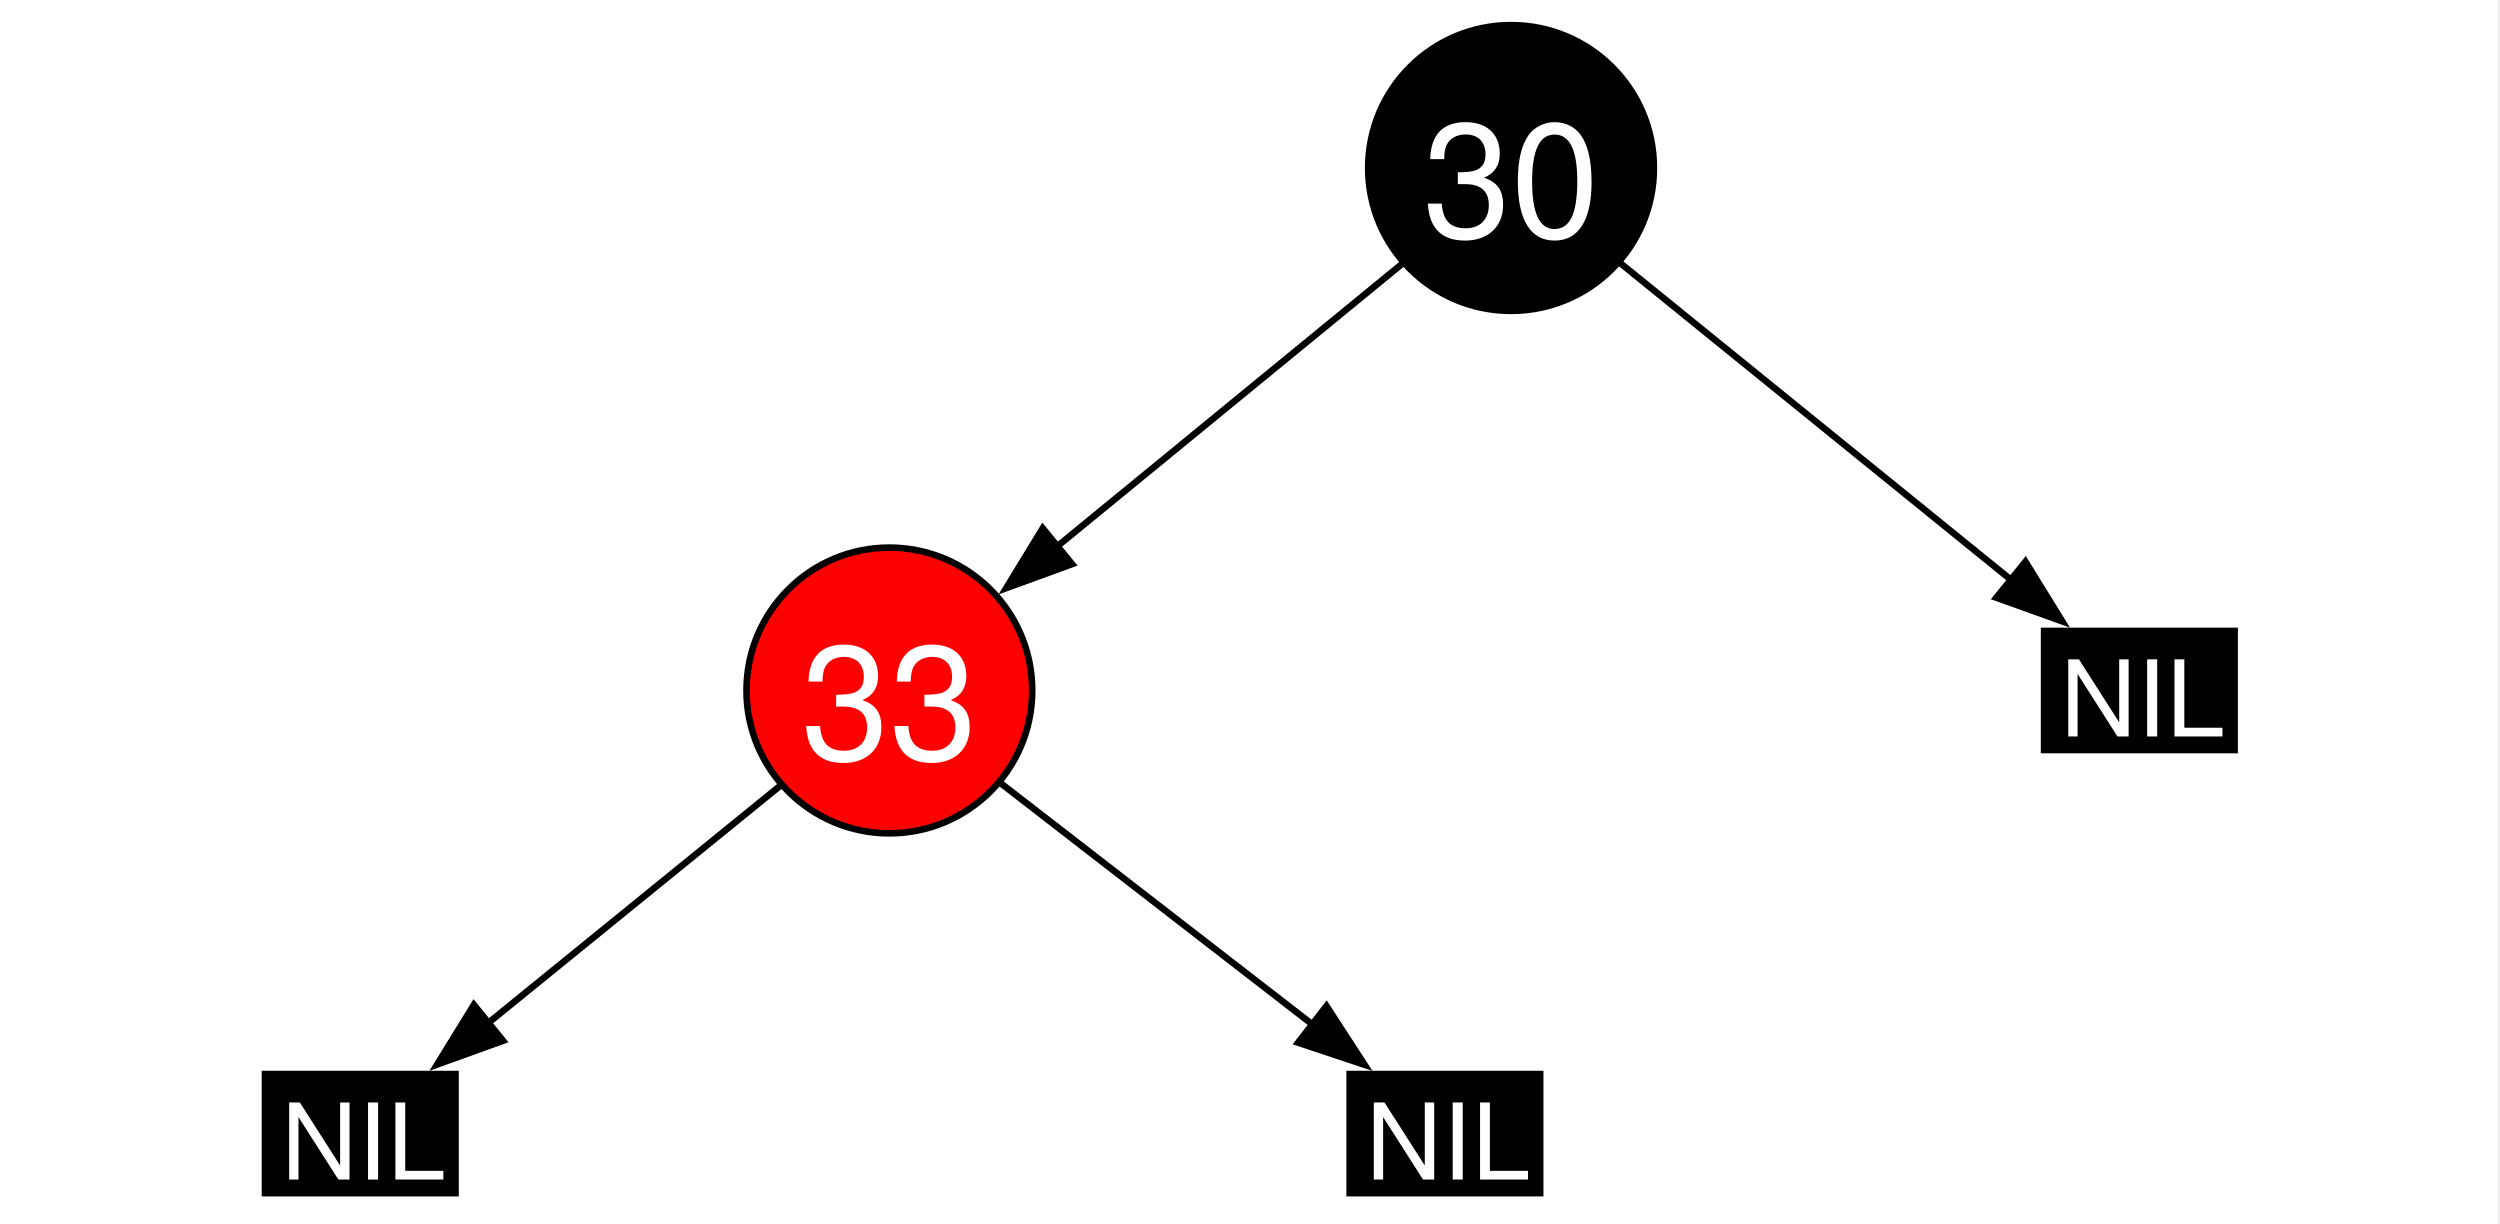
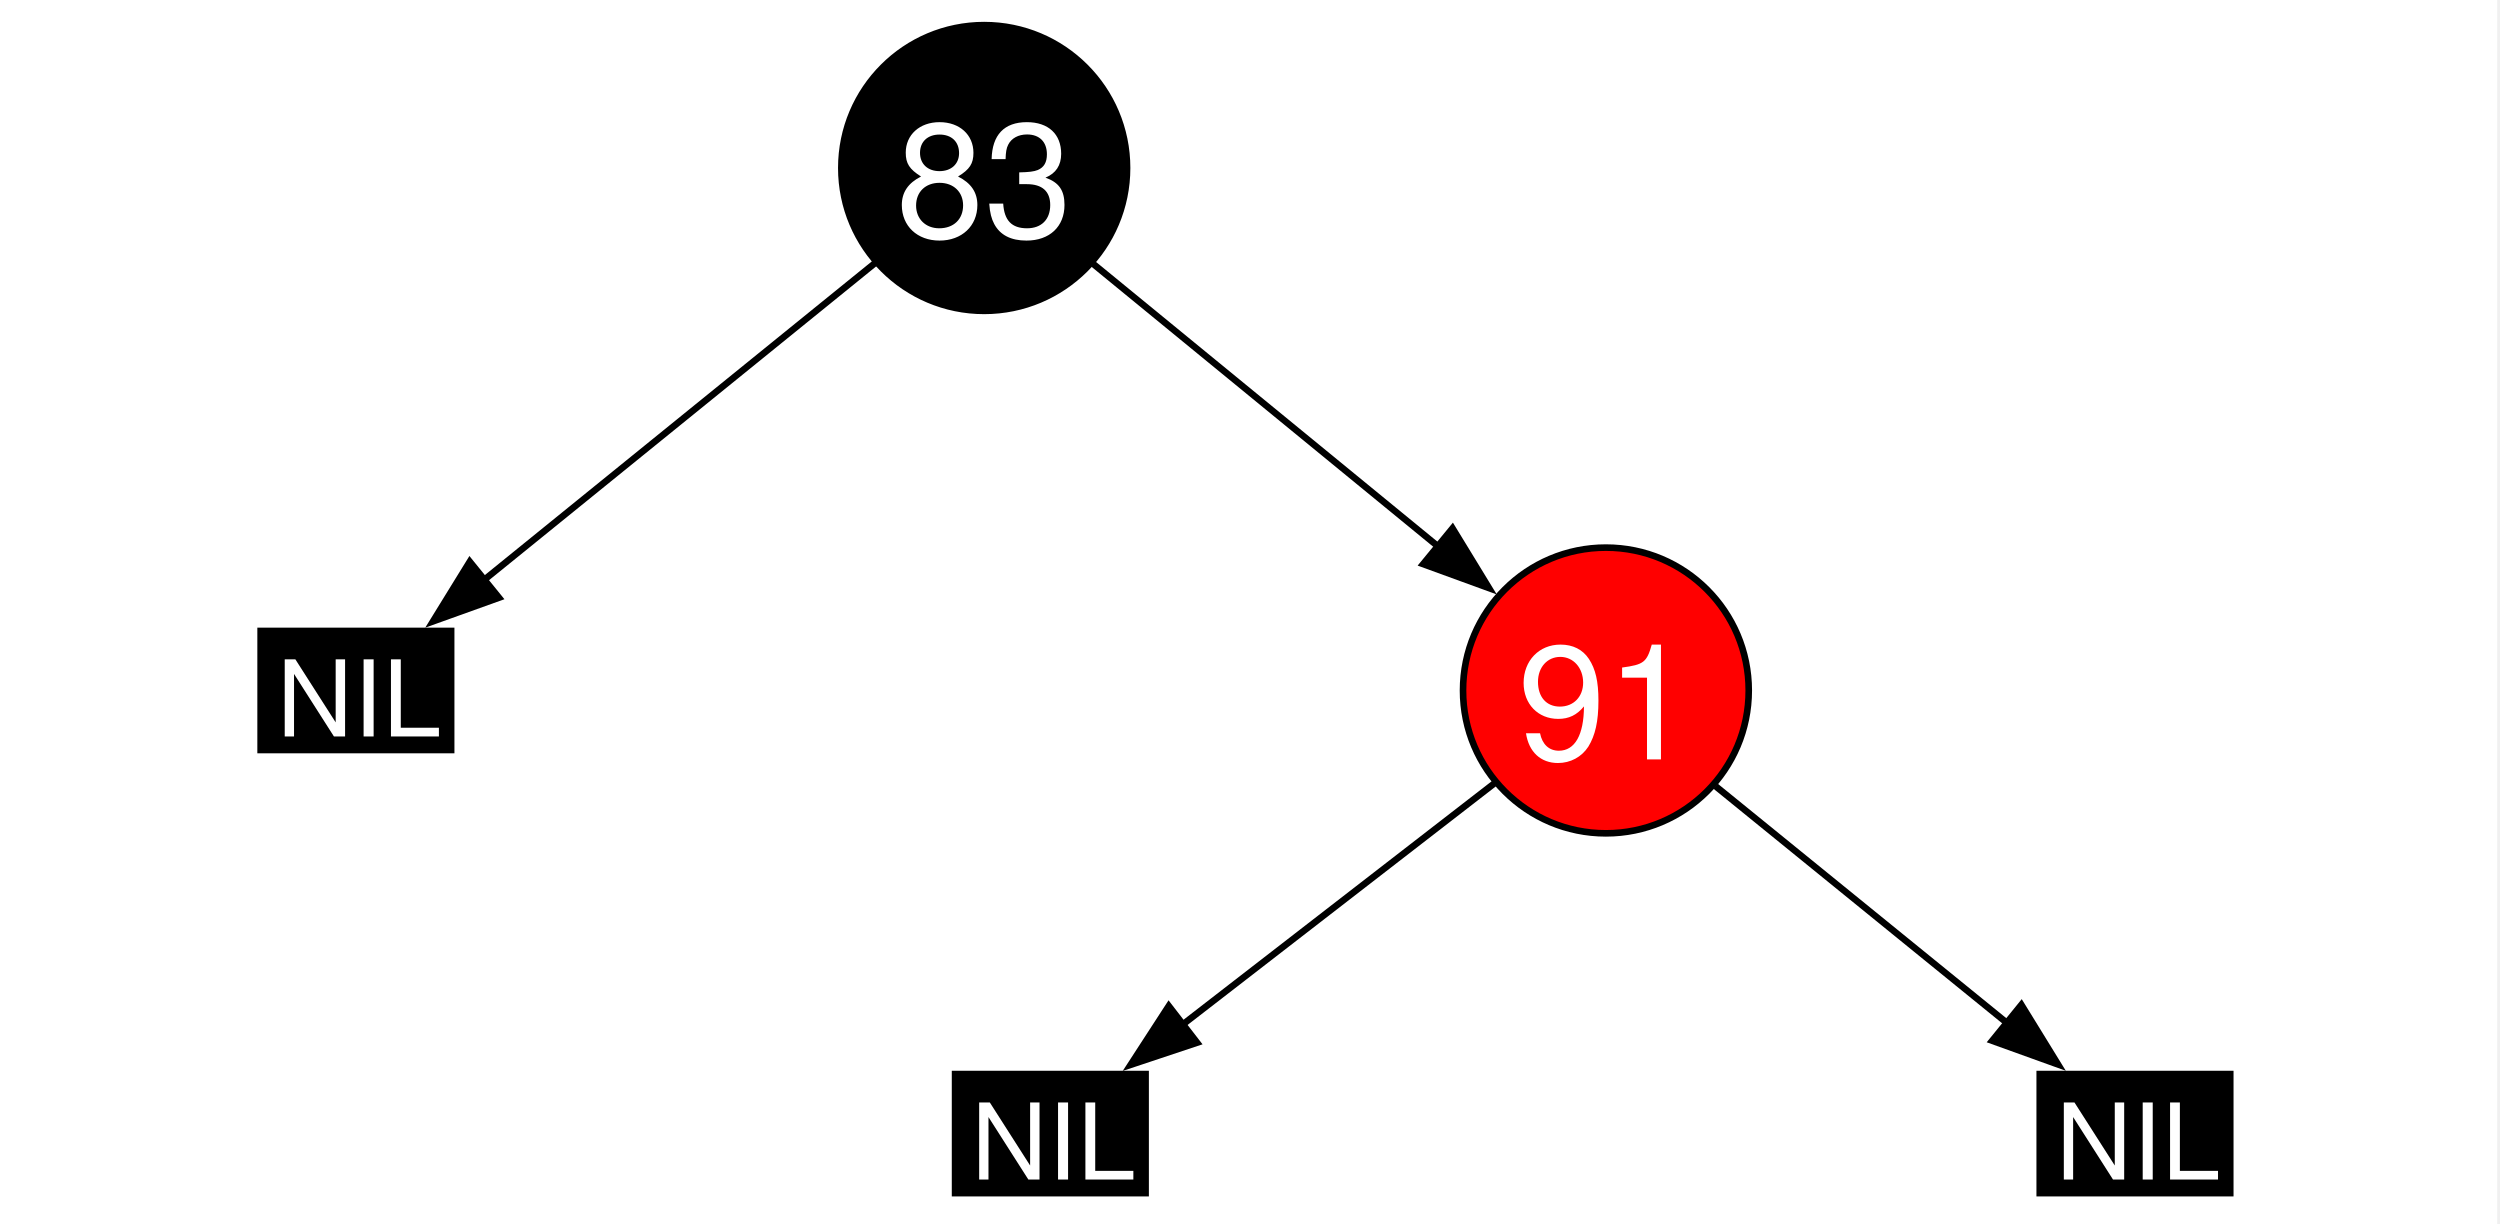
<svg xmlns="http://www.w3.org/2000/svg" width="378pt" height="185pt" viewBox="0.00 0.00 378.00 185.00">
  <g id="graph0" class="graph" transform="scale(1 1) rotate(0) translate(4 181.4)">
    <polygon fill="white" stroke="none" points="-4,4 -4,-181.4 373.58,-181.4 373.58,4 -4,4" />
    <g id="node1" class="node">
-       <ellipse fill="red" stroke="black" cx="130.47" cy="-77" rx="21.6" ry="21.6" />
-       <text xml:space="preserve" text-anchor="middle" x="130.47" y="-66.58" font-family="Helvetica,sans-Serif" font-size="24.00" fill="white">33</text>
+       <ellipse fill="black" stroke="black" cx="144.81" cy="-156" rx="21.6" ry="21.6" />
+       <text xml:space="preserve" text-anchor="middle" x="144.81" y="-145.57" font-family="Helvetica,sans-Serif" font-size="24.00" fill="white">83</text>
+     </g>
+     <g id="node2" class="node">
+       <polygon fill="black" stroke="black" points="35.41,-68 35.41,-86 64.21,-86 64.21,-68 35.41,-68" />
+       <text xml:space="preserve" text-anchor="middle" x="50.28" y="-70.05" font-family="Helvetica,sans-Serif" font-size="16.00" fill="white">NIL</text>
+     </g>
+     <g id="edge1" class="edge">
+       <path fill="none" stroke="black" d="M128.26,-141.59C111.76,-128.21 86.42,-107.67 69.03,-93.58" />
+       <polygon fill="black" stroke="black" points="71.44,-91.03 61.47,-87.45 67.03,-96.47 71.44,-91.03" />
    </g>
    <g id="node3" class="node">
-       <polygon fill="black" stroke="black" points="36.07,-1 36.07,-19 64.87,-19 64.87,-1 36.07,-1" />
-       <text xml:space="preserve" text-anchor="middle" x="50.95" y="-3.05" font-family="Helvetica,sans-Serif" font-size="16.00" fill="white">NIL</text>
+       <ellipse fill="red" stroke="black" cx="238.81" cy="-77" rx="21.6" ry="21.6" />
+       <text xml:space="preserve" text-anchor="middle" x="238.81" y="-66.58" font-family="Helvetica,sans-Serif" font-size="24.00" fill="white">91</text>
+     </g>
+     <g id="edge4" class="edge">
+       <path fill="none" stroke="black" d="M161.18,-141.59C175.65,-129.74 196.98,-112.27 213.62,-98.63" />
+       <polygon fill="black" stroke="black" points="215.62,-101.52 221.14,-92.48 211.18,-96.11 215.62,-101.52" />
+     </g>
+     <g id="node4" class="node">
+       <polygon fill="black" stroke="black" points="140.41,-1 140.41,-19 169.21,-19 169.21,-1 140.41,-1" />
+       <text xml:space="preserve" text-anchor="middle" x="155.28" y="-3.05" font-family="Helvetica,sans-Serif" font-size="16.00" fill="white">NIL</text>
+     </g>
+     <g id="edge2" class="edge">
+       <path fill="none" stroke="black" d="M222.21,-63.16C208.49,-52.54 188.96,-37.43 174.45,-26.2" />
+       <polygon fill="black" stroke="black" points="177,-23.75 166.95,-20.4 172.72,-29.29 177,-23.75" />
+     </g>
+     <g id="node5" class="node">
+       <polygon fill="black" stroke="black" points="304.41,-1 304.41,-19 333.21,-19 333.21,-1 304.41,-1" />
+       <text xml:space="preserve" text-anchor="middle" x="319.28" y="-3.05" font-family="Helvetica,sans-Serif" font-size="16.00" fill="white">NIL</text>
    </g>
    <g id="edge3" class="edge">
-       <path fill="none" stroke="black" d="M113.89,-62.53C101.08,-52.12 83.31,-37.68 69.84,-26.74" />
-       <polygon fill="black" stroke="black" points="72.06,-24.04 62.1,-20.45 67.65,-29.47 72.06,-24.04" />
-     </g>
-     <g id="node4" class="node">
-       <polygon fill="black" stroke="black" points="200.07,-1 200.07,-19 228.87,-19 228.87,-1 200.07,-1" />
-       <text xml:space="preserve" text-anchor="middle" x="214.95" y="-3.05" font-family="Helvetica,sans-Serif" font-size="16.00" fill="white">NIL</text>
-     </g>
-     <g id="edge4" class="edge">
-       <path fill="none" stroke="black" d="M147.07,-63.16C160.79,-52.54 180.32,-37.43 194.83,-26.2" />
-       <polygon fill="black" stroke="black" points="196.56,-29.29 202.33,-20.4 192.27,-23.75 196.56,-29.29" />
-     </g>
-     <g id="node2" class="node">
-       <polygon fill="black" stroke="black" points="305.07,-68 305.07,-86 333.87,-86 333.87,-68 305.07,-68" />
-       <text xml:space="preserve" text-anchor="middle" x="319.95" y="-70.05" font-family="Helvetica,sans-Serif" font-size="16.00" fill="white">NIL</text>
-     </g>
-     <g id="node5" class="node">
-       <ellipse fill="black" stroke="black" cx="224.47" cy="-156" rx="21.6" ry="21.6" />
-       <text xml:space="preserve" text-anchor="middle" x="224.47" y="-145.57" font-family="Helvetica,sans-Serif" font-size="24.00" fill="white">30</text>
-     </g>
-     <g id="edge2" class="edge">
-       <path fill="none" stroke="black" d="M208.1,-141.59C193.63,-129.74 172.3,-112.27 155.66,-98.63" />
-       <polygon fill="black" stroke="black" points="158.1,-96.11 148.14,-92.48 153.66,-101.52 158.1,-96.11" />
-     </g>
-     <g id="edge1" class="edge">
-       <path fill="none" stroke="black" d="M241.02,-141.59C257.52,-128.21 282.86,-107.67 300.25,-93.58" />
-       <polygon fill="black" stroke="black" points="302.25,-96.47 307.81,-87.45 297.84,-91.03 302.25,-96.47" />
+       <path fill="none" stroke="black" d="M255.39,-62.53C268.2,-52.12 285.97,-37.68 299.44,-26.74" />
+       <polygon fill="black" stroke="black" points="301.63,-29.47 307.18,-20.45 297.22,-24.04 301.63,-29.47" />
    </g>
  </g>
</svg>
